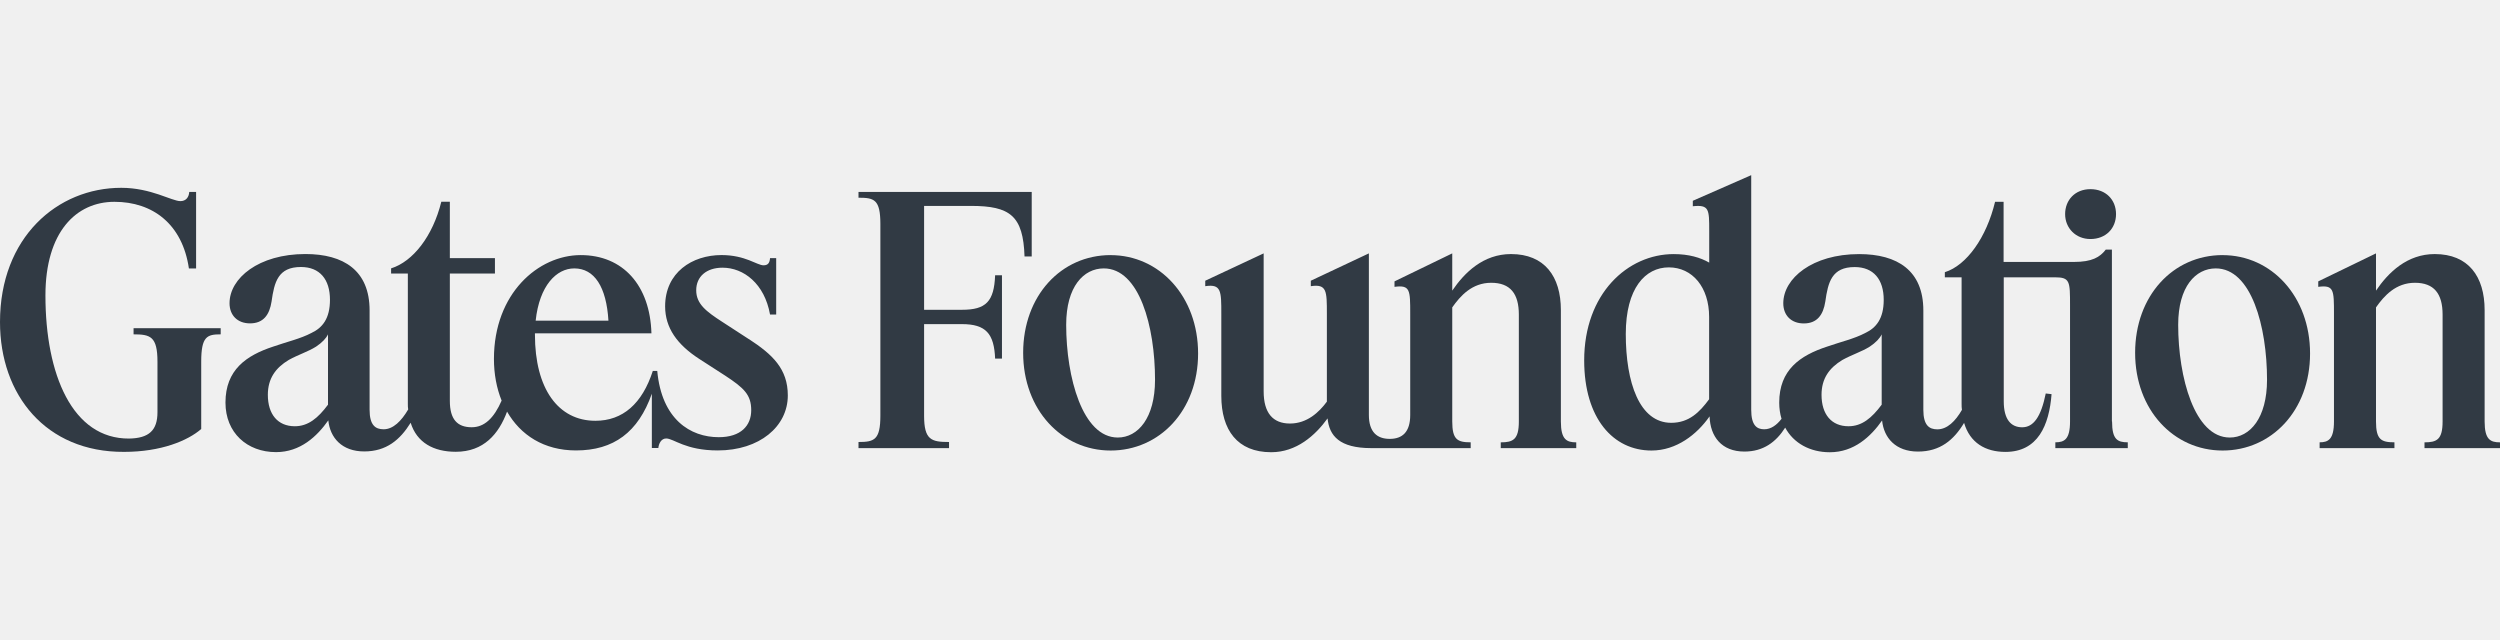
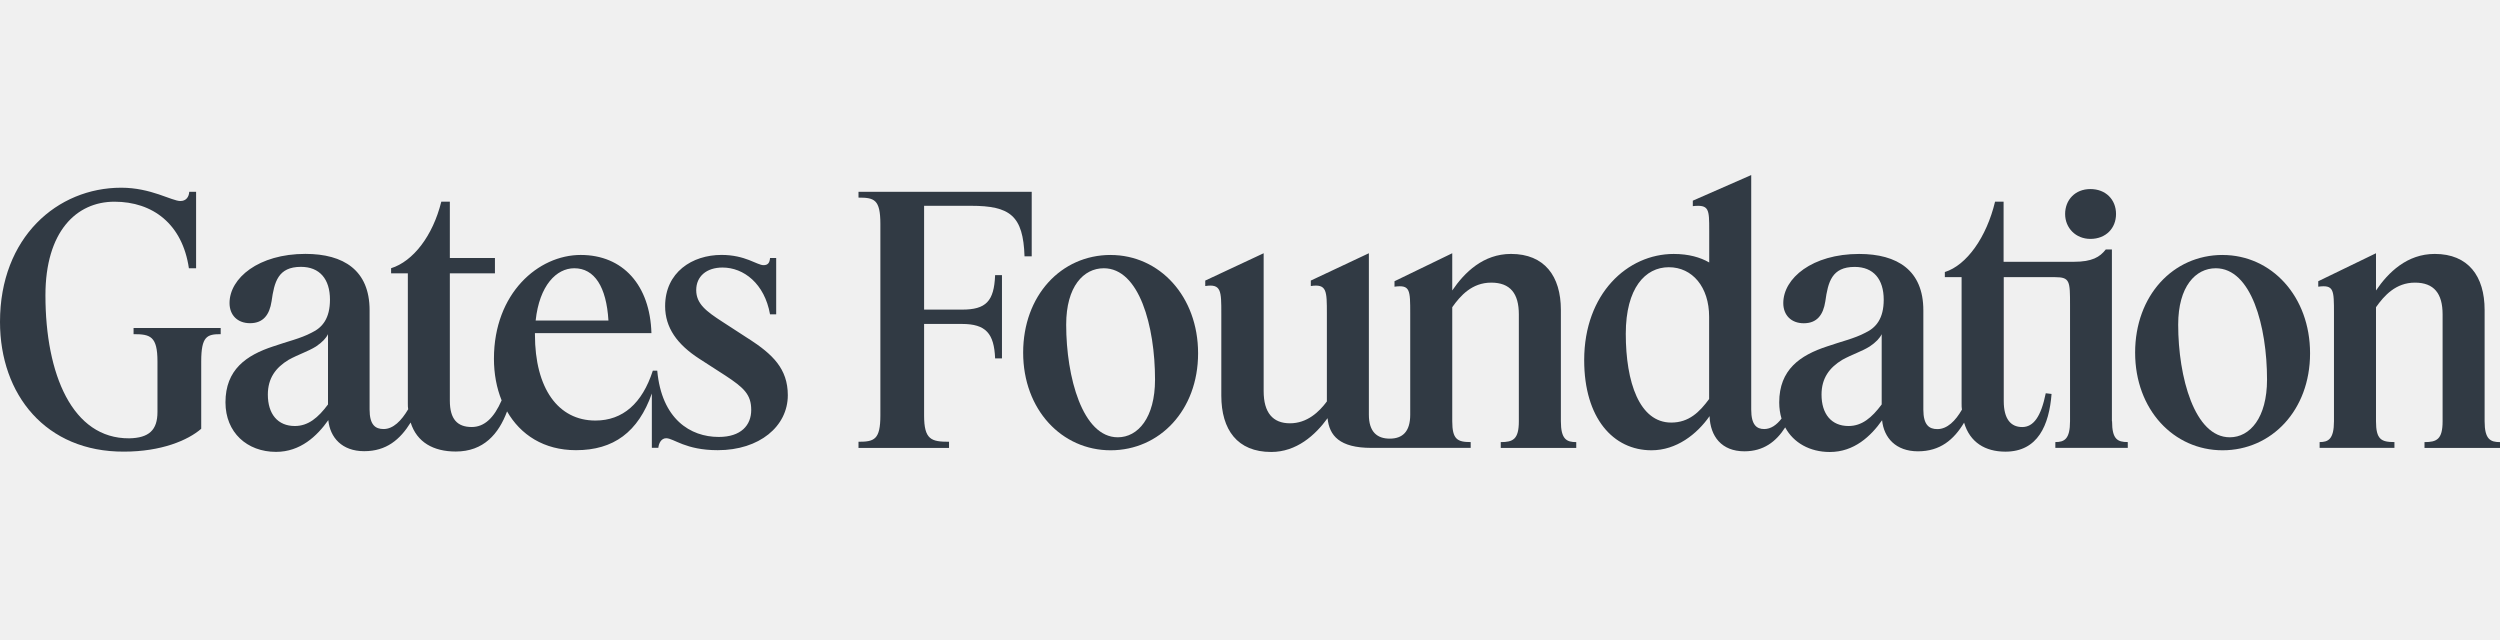
- <svg xmlns="http://www.w3.org/2000/svg" id="Layer_1" width="250" height="64" viewBox="0 0 800 200">
+ <svg xmlns="http://www.w3.org/2000/svg" width="1024" height="262" viewBox="0 0 1024 262" fill="none">
+   <g clip-path="url(#clip0_1087_28236)">
+     <path d="M1017.7 172.54V126.946C1017.7 113.104 1010.98 104.008 997.274 104.008C985.946 104.008 978.24 111.556 973.21 118.976V103.727L949.556 115.189V117.428C955.994 116.583 955.994 118.682 955.994 128.481V172.54C955.994 179.947 953.613 181.073 950.119 181.073V183.452H980.762V181.073C975.309 181.073 973.21 179.96 973.21 172.54V125.833C976.564 121.074 981.325 115.765 989.159 115.765C996.992 115.765 1000.49 120.242 1000.49 128.775V172.553C1000.49 179.96 998.106 181.086 993.076 181.086V183.465H1024V181.086C1020.08 181.086 1017.7 179.973 1017.7 172.553V172.54Z" fill="#313A44" />
+     <path d="M910.374 104.43C890.086 104.43 874.547 121.073 874.547 144.433C874.547 167.793 890.355 184.437 910.374 184.437C930.393 184.437 946.201 168.075 946.201 144.715C946.201 121.355 930.393 104.442 910.374 104.442V104.43ZM913.318 179.115C898.905 179.115 892.185 154.501 892.185 132.958C892.185 117.299 899.328 109.879 907.584 109.879C922.137 109.879 928.576 133.649 928.576 155.474C928.576 171.132 921.574 179.115 913.318 179.115Z" fill="#313A44" />
+     <path d="M865.036 172.537V102.189H862.515C860.134 105.272 856.921 107.229 849.497 107.229H820.672V82.615H817.177C813.683 97.161 805.568 108.624 796.608 111.425V113.523H803.468V165.271C803.468 166.115 803.468 167.087 803.609 167.791C800.947 172.409 797.593 175.761 793.536 175.761C790.182 175.761 787.801 174.085 787.801 167.791V127.097C787.801 110.734 777.164 104.018 761.497 104.018C742.323 104.018 730.432 113.946 730.432 124.154C730.432 129.054 733.644 132.406 738.828 132.406C744.281 132.406 746.803 128.913 747.648 123.451C748.761 115.481 750.31 109.327 759.68 109.327C767.372 109.327 771.571 114.368 771.571 122.747C771.571 130.436 768.486 134.21 764.019 136.308C759.539 138.687 753.945 139.941 748.352 141.898C737.292 145.531 728.768 151.403 728.768 164.836C728.768 167.215 729.1 169.429 729.715 171.45C727.718 174.047 725.363 175.736 722.611 175.736C719.539 175.736 717.299 174.06 717.299 167.766V71.703L693.376 82.193V84.432C700.096 83.728 700.096 85.686 700.096 94.5V107.511C696.46 105.413 691.699 104.018 685.542 104.018C666.649 104.018 648.883 120.24 648.883 147.514C648.883 171.284 660.774 184.435 676.454 184.435C686.668 184.435 695.065 177.859 700.236 170.452C700.518 178.704 705.139 184.857 714.508 184.857C722.291 184.857 727.488 180.929 731.212 175.058C734.617 181.39 741.337 185.138 749.491 185.138C759.424 185.138 766.284 178.704 770.905 172.128C771.609 179.266 776.499 184.857 785.6 184.857C794.7 184.857 800.294 180.098 804.492 173.113C806.873 181.224 813.171 184.998 821.427 184.998C834.726 184.998 839.334 174.085 840.32 161.356L837.939 161.075C835.98 170.721 832.896 174.917 828.288 174.917C823.68 174.917 820.736 171.706 820.736 164.286V113.523H841.728C847.884 113.523 847.884 115.199 847.884 124.986V172.537C847.884 179.944 845.504 181.07 841.868 181.07V183.45H871.539V181.07C867.34 181.07 865.1 179.957 865.1 172.537H865.036ZM700.057 163.442C696.14 168.751 691.801 173.087 684.531 173.087C671.513 173.087 665.92 156.584 665.92 136.73C665.92 117.988 673.894 109.455 683.545 109.455C693.196 109.455 700.057 117.566 700.057 129.732V163.442ZM770.726 165.68C766.668 171.13 762.611 174.495 757.158 174.495C750.156 174.495 746.099 169.595 746.099 161.625C746.099 154.909 749.312 150.572 754.636 147.361C758.694 145.122 762.47 144.009 765.836 141.911C768.358 140.235 770.035 138.418 770.739 136.871V165.68H770.726Z" fill="#313A44" />
+     <path d="M856.23 97.855C862.528 97.855 866.726 93.518 866.726 87.646C866.726 81.774 862.528 77.438 856.23 77.438C849.933 77.438 845.875 81.915 845.875 87.646C845.875 93.377 850.214 97.855 856.23 97.855Z" fill="#313A44" />
+     <path d="M639.334 172.54V126.946C639.334 113.104 632.614 104.008 618.905 104.008C607.577 104.008 599.872 111.556 594.841 118.976V103.727L571.187 115.189V117.428C577.625 116.583 577.625 118.682 577.625 128.481V169.879C577.625 176.877 574.412 179.666 569.228 179.666C564.044 179.666 560.691 176.864 560.691 169.879V103.727L536.908 114.92V117.159C543.488 116.174 543.488 119.117 543.488 128.481V164.429C540.275 168.766 535.372 173.384 528.371 173.384C521.369 173.384 517.593 169.047 517.593 160.233V103.727L493.67 114.92V117.159C500.249 116.174 500.249 119.117 500.249 128.481V162.05C500.249 176.032 506.828 185.128 520.678 185.128C531.033 185.128 538.726 178.271 543.769 171.286C544.473 178.425 548.672 183.452 561.676 183.452H602.393V181.073C596.94 181.073 594.841 179.96 594.841 172.54V125.833C598.195 121.074 602.956 115.765 610.79 115.765C618.624 115.765 622.118 120.242 622.118 128.775V172.553C622.118 179.96 619.737 181.086 614.707 181.086V183.465H645.632V181.086C641.715 181.086 639.334 179.973 639.334 172.553V172.54Z" fill="#313A44" />
+     <path d="M454.911 104.43C434.623 104.43 419.084 121.073 419.084 144.433C419.084 167.793 434.892 184.437 454.911 184.437C474.93 184.437 490.738 168.075 490.738 144.715C490.738 121.355 474.93 104.442 454.911 104.442V104.43ZM457.842 179.115C443.43 179.115 436.71 154.501 436.71 132.958C436.71 117.299 443.852 109.879 452.108 109.879C466.662 109.879 473.1 133.649 473.1 155.474C473.1 171.132 466.098 179.115 457.842 179.115Z" fill="#313A44" />
+     <path d="M397.682 84.294C413.772 84.294 419.097 88.349 419.647 104.993H422.591V78.562H351.641V80.942C358.079 80.942 360.601 81.646 360.601 91.714V170.173C360.601 180.1 358.079 180.945 351.641 180.945V183.465H388.722V180.945C381.452 180.945 378.508 180.1 378.508 170.173V132.69H394.034C403.826 132.69 407.193 136.604 407.602 146.813H410.405V112.694H407.602C407.18 123.466 403.826 126.818 394.034 126.818H378.508V84.306H397.682V84.294Z" fill="#313A44" />
+     <path d="M306.726 138.828L295.948 131.83C289.228 127.493 285.171 124.423 285.171 118.82C285.171 113.216 289.369 109.583 295.948 109.583C304.627 109.583 313.164 116.159 315.404 128.747H317.926V105.668H315.404C315.264 107.626 314.56 108.611 312.742 108.611C310.08 108.611 305.331 104.415 295.526 104.415C283.494 104.415 272.435 111.553 272.435 125.395C272.435 134.209 277.337 141.054 286.425 146.938L297.062 153.796C304.755 158.836 307.699 161.625 307.699 167.919C307.699 174.213 303.5 178.972 294.4 178.972C282.79 178.972 271.027 171.706 269.209 151.838H267.392C263.052 165.258 255.078 172.256 243.878 172.256C228.62 172.256 219.11 159.105 219.11 137.011V136.448H266.828C266.265 116.875 255.219 104.427 237.862 104.427C220.505 104.427 202.316 120.086 202.316 146.938C202.316 153.066 203.392 158.862 205.465 163.992C202.329 171.181 198.4 174.904 193.216 174.904C187.34 174.904 184.256 171.693 184.256 164.132V111.963H202.726V105.668H184.256V82.59H180.761C177.267 96.713 169.152 107.063 160.192 109.864V111.963H167.052V165.245C167.052 166.09 167.052 166.921 167.193 167.625C164.39 172.384 161.036 175.735 157.12 175.735C153.766 175.735 151.385 174.06 151.385 167.765V127.071C151.385 110.709 140.748 103.992 125.081 103.992C105.907 103.992 94.016 113.92 94.016 124.129C94.016 129.028 97.228 132.38 102.412 132.38C107.865 132.38 110.387 128.888 111.232 123.425C112.345 115.455 113.894 109.302 123.264 109.302C130.956 109.302 135.155 114.342 135.155 122.721C135.155 130.41 132.07 134.184 127.603 136.282C123.123 138.661 117.529 139.915 111.936 141.872C100.876 145.506 92.352 151.378 92.352 164.81C92.352 177.117 101.171 185.087 113.062 185.087C122.995 185.087 129.856 178.652 134.476 172.077C135.18 179.215 140.07 184.806 149.171 184.806C158.272 184.806 163.865 180.047 168.204 173.062C170.726 181.172 177.574 184.946 186.675 184.946C198.131 184.946 204.288 177.667 207.692 168.507C213.184 178.089 222.784 184.396 235.929 184.396C251.328 184.396 261.401 176.989 266.995 161.177V183.411H269.657C269.798 181.735 270.771 179.497 272.87 179.497C275.955 179.497 280.704 184.396 294.003 184.396C311.078 184.396 322.688 174.61 322.688 161.881C322.688 150.968 316.39 145.096 306.739 138.802L306.726 138.828ZM235.225 109.877C243.481 109.877 248.384 117.425 249.216 131.28H219.404C220.94 116.875 227.942 109.877 235.212 109.877H235.225ZM134.336 165.68C130.278 171.13 126.22 174.495 120.768 174.495C113.766 174.495 109.708 169.595 109.708 161.625C109.708 154.908 112.921 150.572 118.246 147.361C122.304 145.122 126.08 144.009 129.446 141.911C131.968 140.235 133.644 138.418 134.348 136.87V165.68H134.336Z" fill="#313A44" />
+     <path d="M54.707 136.873C61.568 136.873 64.499 137.717 64.499 148.067V168.766C64.499 176.173 61.005 179.397 52.89 179.538C29.658 179.678 18.611 153.389 18.611 120.933C18.611 94.925 31.206 82.618 46.874 82.618C62.541 82.618 74.714 91.714 77.376 109.893H80.32V78.563H77.517C77.376 80.801 76.122 82.337 73.882 82.337C70.387 82.337 61.85 76.887 49.677 76.887C23.514 76.874 0 97.151 0 131.845C0 161.64 18.752 185.128 50.79 184.987C66.048 184.987 76.954 180.369 82.419 175.623V148.067C82.419 137.717 84.8 136.873 90.394 136.873V134.353H54.707V136.873Z" fill="#313A44" />
+   </g>
  <defs>
-     <style>.cls-1{fill:#313a44;}</style>
+     <clipPath id="clip0_1087_28236">
+       <rect width="1024" height="262" fill="white" />
+     </clipPath>
  </defs>
-   <path class="cls-1" d="M795.08,132.47v-35.64c0-10.82-5.25-17.93-15.96-17.93-8.85,0-14.87,5.9-18.8,11.7v-11.92l-18.48,8.96v1.75c5.03-.66,5.03.98,5.03,8.64v34.44c0,5.79-1.86,6.67-4.59,6.67v1.86h23.94v-1.86c-4.26,0-5.9-.87-5.9-6.67v-36.51c2.62-3.72,6.34-7.87,12.46-7.87s8.85,3.5,8.85,10.17v34.22c0,5.79-1.86,6.67-5.79,6.67v1.86h24.16v-1.86c-3.06,0-4.92-.87-4.92-6.67Z" />
-   <path class="cls-1" d="M711.23,79.23c-15.85,0-27.99,13.01-27.99,31.27s12.35,31.27,27.99,31.27,27.99-12.79,27.99-31.05-12.35-31.48-27.99-31.48ZM713.53,137.61c-11.26,0-16.51-19.24-16.51-36.08,0-12.24,5.58-18.04,12.03-18.04,11.37,0,16.4,18.58,16.4,35.64,0,12.24-5.47,18.48-11.92,18.48Z" />
-   <path class="cls-1" d="M675.81,132.47v-54.99h-1.97c-1.86,2.41-4.37,3.94-10.17,3.94h-22.52v-19.24h-2.73c-2.73,11.37-9.07,20.33-16.07,22.52v1.64h5.36v40.45c0,.66,0,1.42.11,1.97-2.08,3.61-4.7,6.23-7.87,6.23-2.62,0-4.48-1.31-4.48-6.23v-31.81c0-12.79-8.31-18.04-20.55-18.04-14.98,0-24.27,7.76-24.27,15.74,0,3.83,2.51,6.45,6.56,6.45,4.26,0,6.23-2.73,6.89-7,.87-6.23,2.08-11.04,9.4-11.04,6.01,0,9.29,3.94,9.29,10.49,0,6.01-2.41,8.96-5.9,10.6-3.5,1.86-7.87,2.84-12.24,4.37-8.64,2.84-15.3,7.43-15.3,17.93,0,1.86.26,3.59.74,5.17-1.56,2.03-3.4,3.35-5.55,3.35-2.4,0-4.15-1.31-4.15-6.23V53.65l-18.69,8.2v1.75c5.25-.55,5.25.98,5.25,7.87v10.17c-2.84-1.64-6.56-2.73-11.37-2.73-14.76,0-28.64,12.68-28.64,34,0,18.58,9.29,28.86,21.54,28.86,7.98,0,14.54-5.14,18.58-10.93.22,6.45,3.83,11.26,11.15,11.26,6.08,0,10.14-3.07,13.05-7.66,2.66,4.95,7.91,7.88,14.28,7.88,7.76,0,13.12-5.03,16.73-10.17.55,5.58,4.37,9.95,11.48,9.95s11.48-3.72,14.76-9.18c1.86,6.34,6.78,9.29,13.23,9.29,10.39,0,13.99-8.53,14.76-18.48l-1.86-.22c-1.53,7.54-3.94,10.82-7.54,10.82s-5.9-2.51-5.9-8.31v-39.68h16.4c4.81,0,4.81,1.31,4.81,8.96v37.17c0,5.79-1.86,6.67-4.7,6.67v1.86h23.18v-1.86c-3.28,0-5.03-.87-5.03-6.67ZM546.92,125.36c-3.06,4.15-6.45,7.54-12.13,7.54-10.17,0-14.54-12.9-14.54-28.42,0-14.65,6.23-21.32,13.77-21.32s12.9,6.34,12.9,15.85v26.35ZM602.13,127.11c-3.17,4.26-6.34,6.89-10.6,6.89-5.47,0-8.64-3.83-8.64-10.06,0-5.25,2.51-8.64,6.67-11.15,3.17-1.75,6.12-2.62,8.75-4.26,1.97-1.31,3.28-2.73,3.83-3.94v22.52Z" />
-   <path class="cls-1" d="M668.93,74.09c4.92,0,8.2-3.39,8.2-7.98s-3.28-7.98-8.2-7.98-8.09,3.5-8.09,7.98,3.39,7.98,8.09,7.98Z" />
-   <path class="cls-1" d="M499.48,132.47v-35.64c0-10.82-5.25-17.93-15.96-17.93-8.85,0-14.87,5.9-18.8,11.7v-11.92l-18.48,8.96v1.75c5.03-.66,5.03.98,5.03,8.64v32.36c0,5.47-2.51,7.65-6.56,7.65s-6.67-2.19-6.67-7.65v-51.71l-18.58,8.75v1.75c5.14-.77,5.14,1.53,5.14,8.85v28.1c-2.51,3.39-6.34,7-11.81,7s-8.42-3.39-8.42-10.28v-44.17l-18.69,8.75v1.75c5.14-.77,5.14,1.53,5.14,8.85v26.24c0,10.93,5.14,18.04,15.96,18.04,8.09,0,14.1-5.36,18.04-10.82.55,5.58,3.83,9.51,13.99,9.51h31.81v-1.86c-4.26,0-5.9-.87-5.9-6.67v-36.51c2.62-3.72,6.34-7.87,12.46-7.87s8.85,3.5,8.85,10.17v34.22c0,5.79-1.86,6.67-5.79,6.67v1.86h24.16v-1.86c-3.06,0-4.92-.87-4.92-6.67Z" />
-   <path class="cls-1" d="M355.4,79.23c-15.85,0-27.99,13.01-27.99,31.27s12.35,31.27,27.99,31.27,27.99-12.79,27.99-31.05-12.35-31.48-27.99-31.48ZM357.69,137.61c-11.26,0-16.51-19.24-16.51-36.08,0-12.24,5.58-18.04,12.03-18.04,11.37,0,16.4,18.58,16.4,35.64,0,12.24-5.47,18.48-11.92,18.48Z" />
-   <path class="cls-1" d="M310.69,63.49c12.57,0,16.73,3.17,17.16,16.18h2.3v-20.66h-55.43v1.86c5.03,0,7,.55,7,8.42v61.33c0,7.76-1.97,8.42-7,8.42v1.97h28.97v-1.97c-5.68,0-7.98-.66-7.98-8.42v-29.3h12.13c7.65,0,10.28,3.06,10.6,11.04h2.19v-26.67h-2.19c-.33,8.42-2.95,11.04-10.6,11.04h-12.13v-33.23h14.98Z" />
-   <path class="cls-1" d="M239.63,106.12l-8.42-5.47c-5.25-3.39-8.42-5.79-8.42-10.17s3.28-7.22,8.42-7.22c6.78,0,13.45,5.14,15.2,14.98h1.97v-18.04h-1.97c-.11,1.53-.66,2.3-2.08,2.3-2.08,0-5.79-3.28-13.45-3.28-9.4,0-18.04,5.58-18.04,16.4,0,6.89,3.83,12.24,10.93,16.84l8.31,5.36c6.01,3.94,8.31,6.12,8.31,11.04s-3.28,8.64-10.39,8.64c-9.07,0-18.26-5.68-19.68-21.21h-1.42c-3.39,10.49-9.62,15.96-18.37,15.96-11.92,0-19.35-10.28-19.35-27.55v-.44h37.28c-.44-15.3-9.07-25.03-22.63-25.03s-27.77,12.24-27.77,33.23c0,4.79.84,9.32,2.46,13.33-2.45,5.62-5.52,8.53-9.57,8.53-4.59,0-7-2.51-7-8.42v-40.78h14.43v-4.92h-14.43v-18.04h-2.73c-2.73,11.04-9.07,19.13-16.07,21.32v1.64h5.36v41.65c0,.66,0,1.31.11,1.86-2.19,3.72-4.81,6.34-7.87,6.34-2.62,0-4.48-1.31-4.48-6.23v-31.81c0-12.79-8.31-18.04-20.55-18.04-14.98,0-24.27,7.76-24.27,15.74,0,3.83,2.51,6.45,6.56,6.45,4.26,0,6.23-2.73,6.89-7,.87-6.23,2.08-11.04,9.4-11.04,6.01,0,9.29,3.94,9.29,10.49,0,6.01-2.41,8.96-5.9,10.6-3.5,1.86-7.87,2.84-12.24,4.37-8.64,2.84-15.3,7.43-15.3,17.93,0,9.62,6.89,15.85,16.18,15.85,7.76,0,13.12-5.03,16.73-10.17.55,5.58,4.37,9.95,11.48,9.95s11.48-3.72,14.87-9.18c1.97,6.34,7.32,9.29,14.43,9.29,8.95,0,13.76-5.69,16.42-12.85,4.29,7.49,11.79,12.42,22.06,12.42,12.03,0,19.9-5.79,24.27-18.15v17.38h2.08c.11-1.31.87-3.06,2.51-3.06,2.41,0,6.12,3.83,16.51,3.83,13.34,0,22.41-7.65,22.41-17.6,0-8.53-4.92-13.12-12.46-18.04ZM183.77,83.49c6.45,0,10.28,5.9,10.93,16.73h-23.29c1.2-11.26,6.67-16.73,12.35-16.73ZM104.95,127.11c-3.17,4.26-6.34,6.89-10.6,6.89-5.47,0-8.64-3.83-8.64-10.06,0-5.25,2.51-8.64,6.67-11.15,3.17-1.75,6.12-2.62,8.75-4.26,1.97-1.31,3.28-2.73,3.83-3.94v22.52Z" />
-   <path class="cls-1" d="M42.74,104.59c5.36,0,7.65.66,7.65,8.75v16.18c0,5.79-2.73,8.31-9.07,8.42-18.15.11-26.78-20.44-26.78-45.81,0-20.33,9.84-29.95,22.08-29.95s21.75,7.11,23.83,21.32h2.3v-24.49h-2.19c-.11,1.75-1.09,2.95-2.84,2.95-2.73,0-9.4-4.26-18.91-4.26C18.37,57.69,0,73.54,0,100.66c0,23.29,14.65,41.65,39.68,41.54,11.92,0,20.44-3.61,24.71-7.32v-21.54c0-8.09,1.86-8.75,6.23-8.75v-1.97h-27.88v1.97Z" />
</svg>
